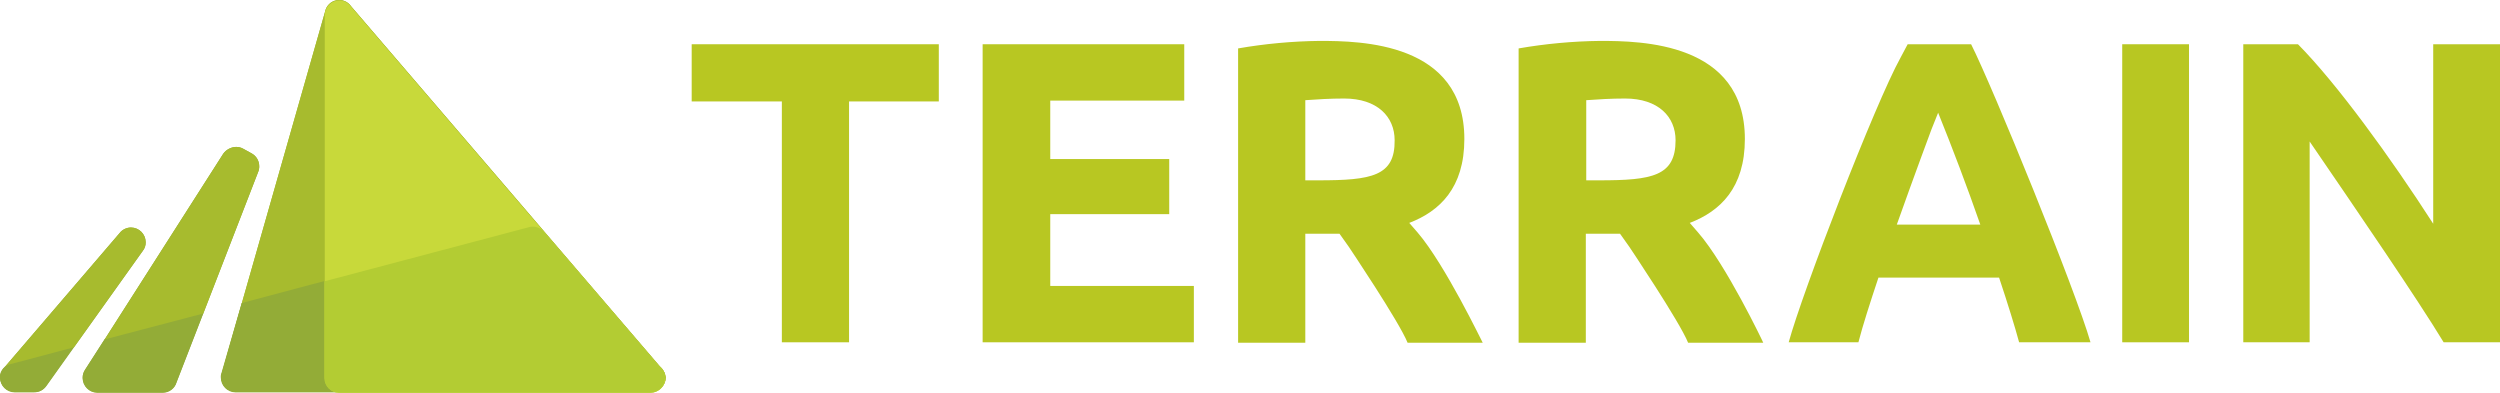
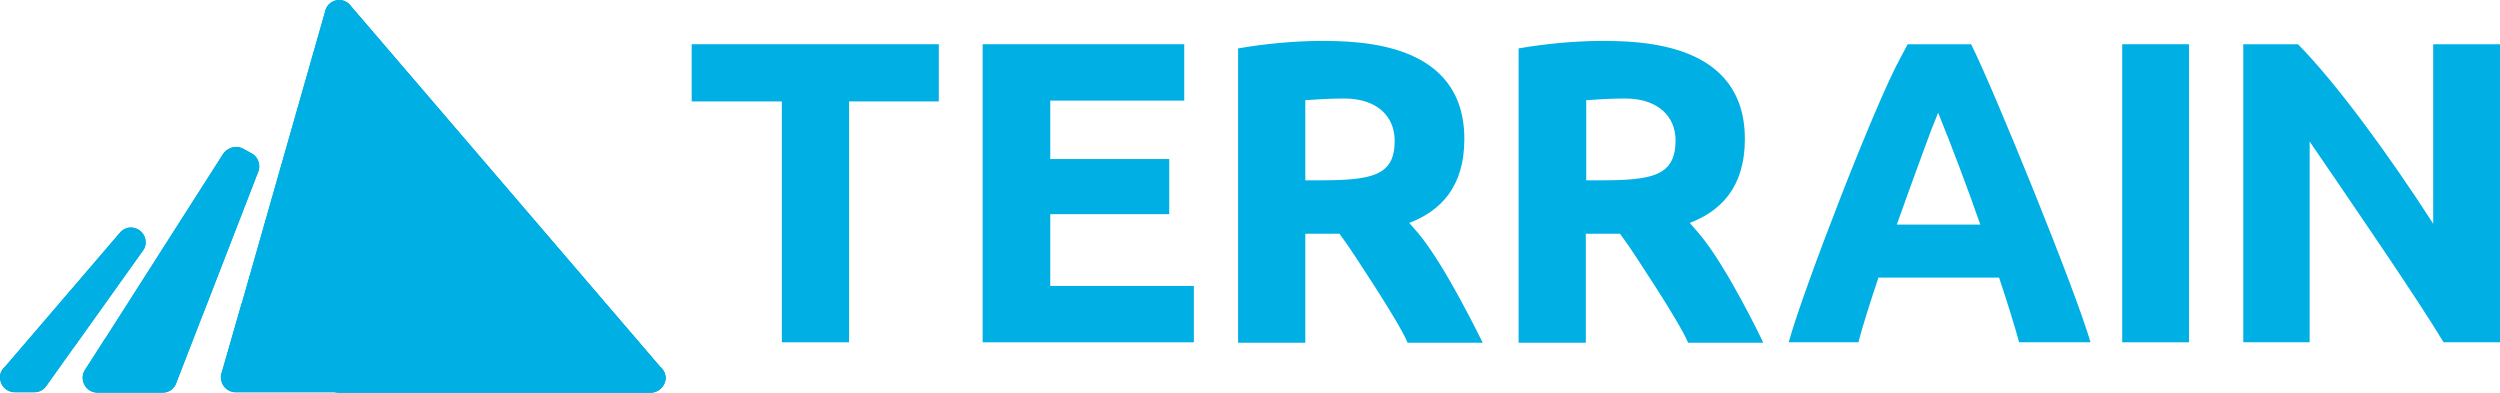
<svg xmlns="http://www.w3.org/2000/svg" id="Layer_1" data-name="Layer 1" viewBox="0 0 598.9 94.1">
  <g id="Mountain">
    <g id="Mountain3">
-       <path id="Silhouette" d="M72.6,166.8h0l23.1-32.4a3.139,3.139,0,0,0,.7-2.1,3.543,3.543,0,0,0-3.5-3.5,3.5,3.5,0,0,0-2.8,1.4L62.4,162.5a3.642,3.642,0,0,0-.9,2.3,3.543,3.543,0,0,0,3.5,3.5h4.6a3.692,3.692,0,0,0,3-1.5Z" transform="translate(-61.5 -74.3)" style="fill:#93ac37" />
-       <path id="Bottom" d="M72.5,166.8h0l6.6-9.3-14.7,3.9h0a3.6,3.6,0,0,0-2.1,1.1h0a3.465,3.465,0,0,0-.8,1.6h0v.3h0v.3a3.543,3.543,0,0,0,3.5,3.5h4.6A3.09,3.09,0,0,0,72.5,166.8Z" transform="translate(-61.5 -74.3)" style="fill:#93ac37" />
-       <path id="Top" d="M64.5,161.4h0l14.7-3.9,16.5-23.1a3.139,3.139,0,0,0,.7-2.1,3.543,3.543,0,0,0-3.5-3.5,3.5,3.5,0,0,0-2.8,1.4L62.4,162.5A3.6,3.6,0,0,1,64.5,161.4Z" transform="translate(-61.5 -74.3)" style="fill:#a7bb2e" />
+       <path id="Silhouette" d="M72.6,166.8h0l23.1-32.4a3.139,3.139,0,0,0,.7-2.1,3.543,3.543,0,0,0-3.5-3.5,3.5,3.5,0,0,0-2.8,1.4L62.4,162.5a3.642,3.642,0,0,0-.9,2.3,3.543,3.543,0,0,0,3.5,3.5h4.6a3.692,3.692,0,0,0,3-1.5Z" transform="translate(-61.5 -74.3)" style="fill:#00afe3" />
+       <path id="Bottom" d="M72.5,166.8h0l6.6-9.3-14.7,3.9h0a3.6,3.6,0,0,0-2.1,1.1h0a3.465,3.465,0,0,0-.8,1.6h0v.3h0v.3a3.543,3.543,0,0,0,3.5,3.5h4.6A3.09,3.09,0,0,0,72.5,166.8Z" transform="translate(-61.5 -74.3)" style="fill:#00afe3" />
+       <path id="Top" d="M64.5,161.4h0l14.7-3.9,16.5-23.1a3.139,3.139,0,0,0,.7-2.1,3.543,3.543,0,0,0-3.5-3.5,3.5,3.5,0,0,0-2.8,1.4L62.4,162.5A3.6,3.6,0,0,1,64.5,161.4Z" transform="translate(-61.5 -74.3)" style="fill:#00afe3" />
    </g>
    <g id="Mountain2">
-       <path id="Silhouette-2" data-name="Silhouette" d="M123.3,115.6a3.339,3.339,0,0,0,.3-1.5,3.5,3.5,0,0,0-1.9-3.1h0l-2-1.1h0a3.287,3.287,0,0,0-1.7-.4,3.936,3.936,0,0,0-3,1.6h0L81.9,162.9h0a3.379,3.379,0,0,0-.6,2,3.543,3.543,0,0,0,3.5,3.5h15.7a3.448,3.448,0,0,0,3.3-2.5h0Z" transform="translate(-61.5 -74.3)" style="fill:#93ac37" />
-       <path id="Bottom-2" data-name="Bottom" d="M103.8,165.8h0l6.4-16.5-23.6,6.2-4.7,7.3h0a3.379,3.379,0,0,0-.6,2,3.543,3.543,0,0,0,3.5,3.5h15.7A3.421,3.421,0,0,0,103.8,165.8Z" transform="translate(-61.5 -74.3)" style="fill:#93ac37" />
-       <path id="Top-2" data-name="Top" d="M123.3,115.6a3.339,3.339,0,0,0,.3-1.5,3.5,3.5,0,0,0-1.9-3.1h0l-2-1.1h0a3.287,3.287,0,0,0-1.7-.4,3.936,3.936,0,0,0-3,1.6h0L86.6,155.6l23.6-6.2Z" transform="translate(-61.5 -74.3)" style="fill:#a7bb2e" />
+       <path id="Silhouette-2" data-name="Silhouette" d="M123.3,115.6a3.339,3.339,0,0,0,.3-1.5,3.5,3.5,0,0,0-1.9-3.1h0l-2-1.1h0a3.287,3.287,0,0,0-1.7-.4,3.936,3.936,0,0,0-3,1.6h0L81.9,162.9h0a3.379,3.379,0,0,0-.6,2,3.543,3.543,0,0,0,3.5,3.5h15.7a3.448,3.448,0,0,0,3.3-2.5h0Z" transform="translate(-61.5 -74.3)" style="fill:#00afe3" />
+       <path id="Bottom-2" data-name="Bottom" d="M103.8,165.8h0l6.4-16.5-23.6,6.2-4.7,7.3h0a3.379,3.379,0,0,0-.6,2,3.543,3.543,0,0,0,3.5,3.5h15.7A3.421,3.421,0,0,0,103.8,165.8Z" transform="translate(-61.5 -74.3)" style="fill:#00afe3" />
+       <path id="Top-2" data-name="Top" d="M123.3,115.6a3.339,3.339,0,0,0,.3-1.5,3.5,3.5,0,0,0-1.9-3.1h0l-2-1.1h0a3.287,3.287,0,0,0-1.7-.4,3.936,3.936,0,0,0-3,1.6h0L86.6,155.6l23.6-6.2Z" transform="translate(-61.5 -74.3)" style="fill:#00afe3" />
    </g>
    <g id="Mountain1">
-       <path id="Silhouette-3" data-name="Silhouette" d="M219.6,162.1l-74-86.3a3.44,3.44,0,0,0-6.2,1.2h0l-24.7,86.5h0a5.019,5.019,0,0,0-.2,1.2,3.543,3.543,0,0,0,3.5,3.5h99.5a3.543,3.543,0,0,0,3.5-3.5A4.215,4.215,0,0,0,219.6,162.1Z" transform="translate(-61.5 -74.3)" style="fill:#a7bb2e" />
-       <path id="TopLeft" d="M219.6,162.1l-74-86.3a3.44,3.44,0,0,0-6.2,1.2h0l-24.7,86.5h0a5.019,5.019,0,0,0-.2,1.2,3.543,3.543,0,0,0,3.5,3.5h99.5a3.543,3.543,0,0,0,3.5-3.5A4.215,4.215,0,0,0,219.6,162.1Z" transform="translate(-61.5 -74.3)" style="fill:#a7bb2e" />
-       <path id="BottomLeft" d="M139.3,164.8V141.6l-19.9,5.3h0l-4.8,16.6h0a2.745,2.745,0,0,0-.2,1.3,3.543,3.543,0,0,0,3.5,3.5h24.8A3.4,3.4,0,0,1,139.3,164.8Z" transform="translate(-61.5 -74.3)" style="fill:#93ac37" />
-       <path id="TopRight" d="M219.5,162.1,145.6,75.9a3.46,3.46,0,0,0-2.8-1.5,3.543,3.543,0,0,0-3.5,3.5v87a3.543,3.543,0,0,0,3.5,3.5h74.6a3.543,3.543,0,0,0,3.5-3.5A3.5,3.5,0,0,0,219.5,162.1Z" transform="translate(-61.5 -74.3)" style="fill:#c8d93a" />
-       <path id="BottomRight" d="M220.8,164.4v-.6c0-.1,0-.1-.1-.2,0-.1,0-.1-.1-.2,0-.1-.1-.1-.1-.2s0-.1-.1-.1c0-.1-.1-.1-.1-.2l-.1-.1c0-.1-.1-.1-.1-.2l-.1-.1-.2-.2-.1-.1h0c-.1-.1-.2-.2-.3-.2L196,134.7l-4.2-4.9h0l-.1-.1h0a3.467,3.467,0,0,0-2.6-1.1,2.2,2.2,0,0,0-.8.1h0l-49.1,13v23.2a3.543,3.543,0,0,0,3.5,3.5h74.6a3.543,3.543,0,0,0,3.5-3.5C220.9,164.7,220.8,164.6,220.8,164.4Z" transform="translate(-61.5 -74.3)" style="fill:#b3cc33" />
+       <path id="Silhouette-3" data-name="Silhouette" d="M219.6,162.1l-74-86.3a3.44,3.44,0,0,0-6.2,1.2h0l-24.7,86.5h0a5.019,5.019,0,0,0-.2,1.2,3.543,3.543,0,0,0,3.5,3.5h99.5a3.543,3.543,0,0,0,3.5-3.5A4.215,4.215,0,0,0,219.6,162.1Z" transform="translate(-61.5 -74.3)" style="fill:#00afe3" />
+       <path id="TopLeft" d="M219.6,162.1l-74-86.3a3.44,3.44,0,0,0-6.2,1.2h0l-24.7,86.5h0a5.019,5.019,0,0,0-.2,1.2,3.543,3.543,0,0,0,3.5,3.5h99.5a3.543,3.543,0,0,0,3.5-3.5A4.215,4.215,0,0,0,219.6,162.1Z" transform="translate(-61.5 -74.3)" style="fill:#00afe3" />
+       <path id="BottomLeft" d="M139.3,164.8V141.6l-19.9,5.3h0l-4.8,16.6h0a2.745,2.745,0,0,0-.2,1.3,3.543,3.543,0,0,0,3.5,3.5h24.8A3.4,3.4,0,0,1,139.3,164.8Z" transform="translate(-61.5 -74.3)" style="fill:#00afe3" />
+       <path id="TopRight" d="M219.5,162.1,145.6,75.9a3.46,3.46,0,0,0-2.8-1.5,3.543,3.543,0,0,0-3.5,3.5v87a3.543,3.543,0,0,0,3.5,3.5h74.6a3.543,3.543,0,0,0,3.5-3.5A3.5,3.5,0,0,0,219.5,162.1Z" transform="translate(-61.5 -74.3)" style="fill:#00afe3" />
+       <path id="BottomRight" d="M220.8,164.4v-.6c0-.1,0-.1-.1-.2,0-.1,0-.1-.1-.2,0-.1-.1-.1-.1-.2s0-.1-.1-.1c0-.1-.1-.1-.1-.2l-.1-.1c0-.1-.1-.1-.1-.2l-.1-.1-.2-.2-.1-.1h0c-.1-.1-.2-.2-.3-.2L196,134.7l-4.2-4.9h0l-.1-.1h0a3.467,3.467,0,0,0-2.6-1.1,2.2,2.2,0,0,0-.8.1h0l-49.1,13v23.2a3.543,3.543,0,0,0,3.5,3.5h74.6a3.543,3.543,0,0,0,3.5-3.5C220.9,164.7,220.8,164.6,220.8,164.4Z" transform="translate(-61.5 -74.3)" style="fill:#00afe3" />
    </g>
  </g>
  <g id="Terrain">
-     <polygon id="T" points="224.9 10.6 165.7 10.6 165.7 24.3 187.3 24.3 187.3 27.4 187.3 82 203.4 82 203.4 27.4 203.4 24.3 224.9 24.3 224.9 10.6" style="fill:#b8c722" />
-     <polygon id="E" points="254.7 68.5 251.6 68.5 251.6 51.3 279 51.3 280.1 51.3 280.1 38.1 251.6 38.1 251.6 24.1 283.7 24.1 283.7 10.6 235.4 10.6 235.4 82 249.2 82 251.6 82 254.7 82 286 82 286 68.5 254.7 68.5" style="fill:#b8c722" />
-     <path id="R" d="M401.1,130l-2-2.3c7.3-2.8,13.2-8.4,13.2-20.1,0-23.2-24.9-23.5-34.7-23.5a122.311,122.311,0,0,0-19.5,1.8v70.5h16.1V130.3h8.2l2.2,3.1s12.1,18,14.1,23h18C416.6,156.3,407.7,137.7,401.1,130Zm-23.8-12.5h-3.1V98.3c2.8-.2,5.9-.4,9.3-.4,8,0,12.1,4.4,12.1,10C395.7,116.5,390.1,117.5,377.3,117.5Z" transform="translate(-61.5 -74.3)" style="fill:#b8c722" />
-     <path id="R-2" data-name="R" d="M468.3,130l-2-2.3c7.3-2.8,13.2-8.4,13.2-20.1,0-23.2-24.9-23.5-34.7-23.5a122.311,122.311,0,0,0-19.5,1.8v70.5h16.1V130.3h8.2l2.2,3.1s12.1,18,14.1,23h18C483.9,156.3,475,137.7,468.3,130Zm-23.7-12.5h-3.1V98.3c2.8-.2,5.9-.4,9.3-.4,8,0,12.1,4.4,12.1,10C462.9,116.5,457.3,117.5,444.6,117.5Z" transform="translate(-61.5 -74.3)" style="fill:#b8c722" />
-     <path id="A" d="M562.3,156.3c-3.5-12.3-23.4-61.1-28.6-71.4H518.5l-1.7,3.2c-6.1,11-23.5,56.1-26.8,68.2h16.7c1-3.9,2.8-9.5,4.8-15.5h28.9c2.1,6.3,3.8,11.8,4.8,15.5h17.1Zm-29.9-28.2H515.9c4.3-12.1,8.3-22.8,8.3-22.8l1.6-4c3.4,8.4,7,17.9,10.1,26.8Z" transform="translate(-61.5 -74.3)" style="fill:#b8c722" />
-     <polygon id="I" points="508.4 82 524.4 82 524.4 10.6 508.4 10.6 508.4 82" style="fill:#b8c722" />
-     <path id="N" d="M644.4,84.9v43c-10.3-16-23.1-33.6-32.4-43H598.9v71.4h15.9V108.2c11.5,16.8,25.8,37.7,32.1,48.1h13.5V84.9Z" transform="translate(-61.5 -74.3)" style="fill:#b8c722" />
+     <polygon id="T" points="224.9 10.6 165.7 10.6 165.7 24.3 187.3 24.3 187.3 27.4 187.3 82 203.4 82 203.4 27.4 203.4 24.3 224.9 24.3 224.9 10.6" style="fill:#00afe3" />
+     <polygon id="E" points="254.7 68.5 251.6 68.5 251.6 51.3 279 51.3 280.1 51.3 280.1 38.1 251.6 38.1 251.6 24.1 283.7 24.1 283.7 10.6 235.4 10.6 235.4 82 249.2 82 251.6 82 254.7 82 286 82 286 68.5 254.7 68.5" style="fill:#00afe3" />
+     <path id="R" d="M401.1,130l-2-2.3c7.3-2.8,13.2-8.4,13.2-20.1,0-23.2-24.9-23.5-34.7-23.5a122.311,122.311,0,0,0-19.5,1.8v70.5h16.1V130.3h8.2l2.2,3.1s12.1,18,14.1,23h18C416.6,156.3,407.7,137.7,401.1,130Zm-23.8-12.5h-3.1V98.3c2.8-.2,5.9-.4,9.3-.4,8,0,12.1,4.4,12.1,10C395.7,116.5,390.1,117.5,377.3,117.5Z" transform="translate(-61.5 -74.3)" style="fill:#00afe3" />
+     <path id="R-2" data-name="R" d="M468.3,130l-2-2.3c7.3-2.8,13.2-8.4,13.2-20.1,0-23.2-24.9-23.5-34.7-23.5a122.311,122.311,0,0,0-19.5,1.8v70.5h16.1V130.3h8.2l2.2,3.1s12.1,18,14.1,23h18C483.9,156.3,475,137.7,468.3,130Zm-23.7-12.5h-3.1V98.3c2.8-.2,5.9-.4,9.3-.4,8,0,12.1,4.4,12.1,10C462.9,116.5,457.3,117.5,444.6,117.5Z" transform="translate(-61.5 -74.3)" style="fill:#00afe3" />
+     <path id="A" d="M562.3,156.3c-3.5-12.3-23.4-61.1-28.6-71.4H518.5l-1.7,3.2c-6.1,11-23.5,56.1-26.8,68.2h16.7c1-3.9,2.8-9.5,4.8-15.5h28.9c2.1,6.3,3.8,11.8,4.8,15.5h17.1Zm-29.9-28.2H515.9c4.3-12.1,8.3-22.8,8.3-22.8l1.6-4c3.4,8.4,7,17.9,10.1,26.8Z" transform="translate(-61.5 -74.3)" style="fill:#00afe3" />
+     <polygon id="I" points="508.4 82 524.4 82 524.4 10.6 508.4 10.6 508.4 82" style="fill:#00afe3" />
+     <path id="N" d="M644.4,84.9v43c-10.3-16-23.1-33.6-32.4-43H598.9v71.4h15.9V108.2c11.5,16.8,25.8,37.7,32.1,48.1h13.5V84.9Z" transform="translate(-61.5 -74.3)" style="fill:#00afe3" />
  </g>
</svg>
